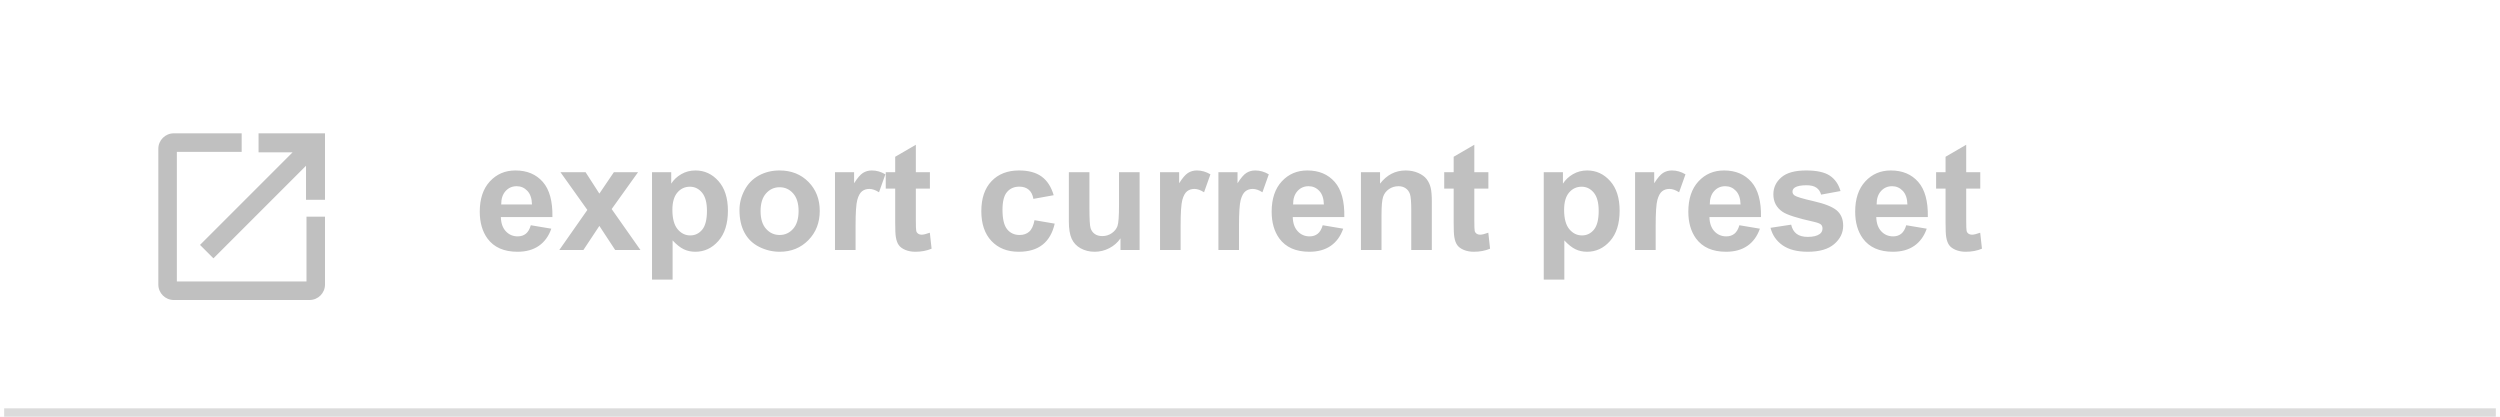
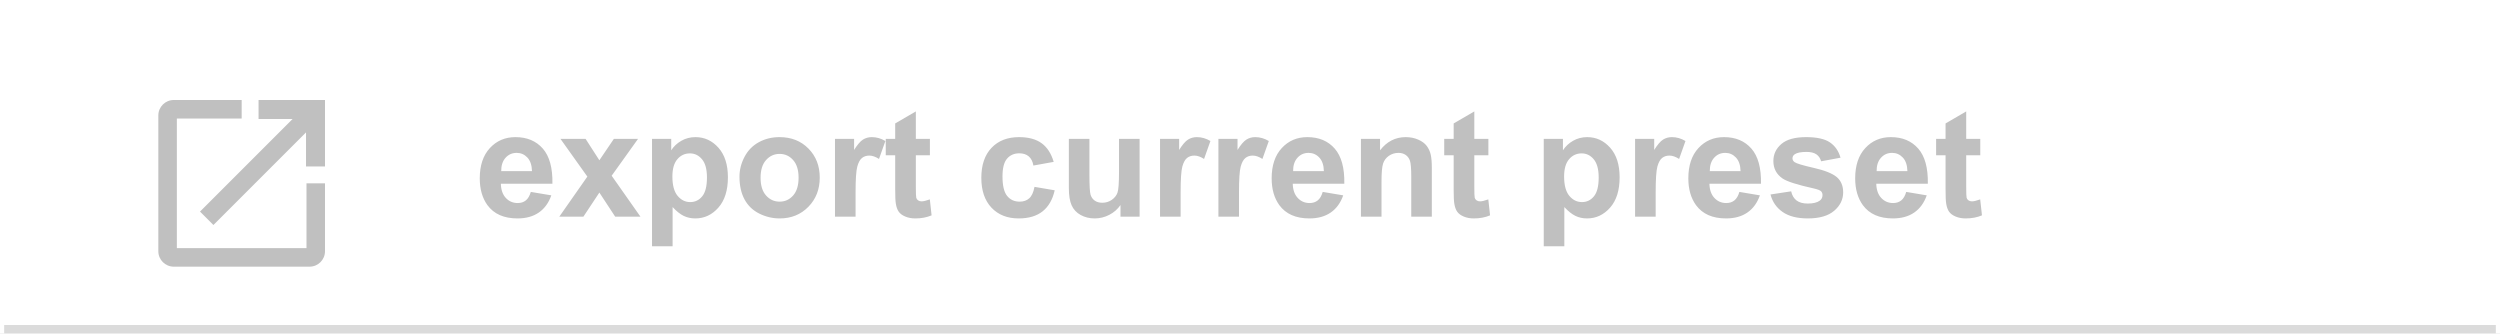
- <svg xmlns="http://www.w3.org/2000/svg" width="300px" height="50px" viewBox="0 0 300 50" version="1.1">
+ <svg xmlns="http://www.w3.org/2000/svg" width="300px" height="40px" viewBox="0 0 300 40" version="1.1">
  <g stroke="none" stroke-width="1" fill="none" fill-rule="evenodd">
-     <g id="ExportOFF">
-       <rect fill="#FFFFFF" x="0" y="0" width="300" height="50" />
-       <path stroke="#DBDBDB" stroke-linecap="square" d="M1,49.5 L299,49.5" />
-       <path fill="#C0C0C0" fill-rule="nonzero" d="M63.697,27.029 L66.158,27.442 C65.842,28.345 65.342,29.032 64.66,29.503 C63.977,29.975 63.123,30.211 62.098,30.211 C60.475,30.211 59.273,29.681 58.494,28.62 C57.879,27.771 57.571,26.698 57.571,25.403 C57.571,23.856 57.976,22.645 58.784,21.769 C59.593,20.893 60.615,20.455 61.852,20.455 C63.24,20.455 64.336,20.914 65.139,21.831 C65.941,22.748 66.325,24.152 66.29,26.045 L60.103,26.045 C60.12,26.777 60.319,27.347 60.7,27.754 C61.081,28.162 61.556,28.365 62.124,28.365 C62.511,28.365 62.836,28.26 63.1,28.049 C63.363,27.838 63.562,27.498 63.697,27.029 Z M63.838,24.533 C63.82,23.818 63.636,23.275 63.284,22.903 C62.933,22.531 62.505,22.345 62.001,22.345 C61.462,22.345 61.017,22.541 60.665,22.934 C60.313,23.326 60.141,23.859 60.146,24.533 L63.838,24.533 Z M67.116,30 L70.482,25.192 L67.257,20.666 L70.271,20.666 L71.924,23.232 L73.664,20.666 L76.564,20.666 L73.4,25.087 L76.854,30 L73.822,30 L71.924,27.108 L70.008,30 L67.116,30 Z M78.243,20.666 L80.546,20.666 L80.546,22.037 C80.845,21.568 81.249,21.188 81.759,20.895 C82.269,20.602 82.834,20.455 83.455,20.455 C84.539,20.455 85.459,20.88 86.215,21.729 C86.971,22.579 87.349,23.763 87.349,25.28 C87.349,26.839 86.968,28.05 86.206,28.915 C85.444,29.779 84.521,30.211 83.438,30.211 C82.922,30.211 82.455,30.108 82.036,29.903 C81.617,29.698 81.176,29.347 80.713,28.849 L80.713,33.551 L78.243,33.551 L78.243,20.666 Z M80.687,25.175 C80.687,26.224 80.895,26.999 81.311,27.5 C81.727,28 82.233,28.251 82.831,28.251 C83.405,28.251 83.883,28.021 84.264,27.561 C84.645,27.101 84.835,26.347 84.835,25.298 C84.835,24.319 84.639,23.593 84.246,23.118 C83.854,22.644 83.367,22.406 82.787,22.406 C82.184,22.406 81.683,22.639 81.284,23.105 C80.886,23.571 80.687,24.261 80.687,25.175 Z M88.737,25.201 C88.737,24.381 88.939,23.587 89.344,22.819 C89.748,22.052 90.321,21.466 91.062,21.062 C91.803,20.657 92.631,20.455 93.545,20.455 C94.957,20.455 96.114,20.914 97.017,21.831 C97.919,22.748 98.37,23.906 98.37,25.307 C98.37,26.719 97.915,27.889 97.003,28.818 C96.092,29.747 94.945,30.211 93.562,30.211 C92.707,30.211 91.891,30.018 91.115,29.631 C90.338,29.244 89.748,28.677 89.344,27.93 C88.939,27.183 88.737,26.273 88.737,25.201 Z M91.269,25.333 C91.269,26.259 91.488,26.968 91.928,27.46 C92.367,27.952 92.909,28.198 93.554,28.198 C94.198,28.198 94.739,27.952 95.175,27.46 C95.612,26.968 95.83,26.253 95.83,25.315 C95.83,24.401 95.612,23.698 95.175,23.206 C94.739,22.714 94.198,22.468 93.554,22.468 C92.909,22.468 92.367,22.714 91.928,23.206 C91.488,23.698 91.269,24.407 91.269,25.333 Z M102.668,30 L100.198,30 L100.198,20.666 L102.492,20.666 L102.492,21.993 C102.885,21.366 103.238,20.953 103.551,20.754 C103.865,20.555 104.221,20.455 104.619,20.455 C105.182,20.455 105.724,20.61 106.245,20.921 L105.48,23.074 C105.064,22.805 104.678,22.67 104.32,22.67 C103.975,22.67 103.682,22.765 103.441,22.956 C103.201,23.146 103.012,23.49 102.875,23.988 C102.737,24.486 102.668,25.529 102.668,27.117 L102.668,30 Z M111.589,20.666 L111.589,22.635 L109.901,22.635 L109.901,26.396 C109.901,27.158 109.917,27.602 109.95,27.728 C109.982,27.854 110.055,27.958 110.169,28.04 C110.284,28.122 110.423,28.163 110.587,28.163 C110.815,28.163 111.146,28.084 111.58,27.926 L111.791,29.842 C111.217,30.088 110.566,30.211 109.84,30.211 C109.395,30.211 108.993,30.136 108.636,29.987 C108.278,29.837 108.016,29.644 107.849,29.407 C107.682,29.169 107.566,28.849 107.502,28.444 C107.449,28.157 107.423,27.577 107.423,26.704 L107.423,22.635 L106.289,22.635 L106.289,20.666 L107.423,20.666 L107.423,18.812 L109.901,17.37 L109.901,20.666 L111.589,20.666 Z M126.442,23.426 L124.008,23.865 C123.926,23.379 123.74,23.013 123.45,22.767 C123.16,22.521 122.783,22.397 122.32,22.397 C121.705,22.397 121.214,22.61 120.848,23.035 C120.482,23.459 120.299,24.17 120.299,25.166 C120.299,26.273 120.485,27.056 120.857,27.513 C121.229,27.97 121.729,28.198 122.355,28.198 C122.824,28.198 123.208,28.065 123.507,27.798 C123.806,27.532 124.017,27.073 124.14,26.423 L126.565,26.836 C126.313,27.949 125.83,28.79 125.115,29.358 C124.4,29.927 123.442,30.211 122.241,30.211 C120.876,30.211 119.788,29.78 118.976,28.919 C118.165,28.058 117.759,26.865 117.759,25.342 C117.759,23.801 118.166,22.601 118.98,21.743 C119.795,20.884 120.896,20.455 122.285,20.455 C123.422,20.455 124.326,20.7 124.997,21.189 C125.667,21.678 126.149,22.424 126.442,23.426 Z M134.458,30 L134.458,28.603 C134.118,29.101 133.671,29.493 133.118,29.78 C132.564,30.067 131.979,30.211 131.364,30.211 C130.737,30.211 130.175,30.073 129.677,29.798 C129.179,29.522 128.818,29.136 128.596,28.638 C128.373,28.14 128.262,27.451 128.262,26.572 L128.262,20.666 L130.731,20.666 L130.731,24.955 C130.731,26.268 130.777,27.072 130.868,27.368 C130.958,27.664 131.124,27.898 131.364,28.071 C131.604,28.244 131.909,28.33 132.278,28.33 C132.7,28.33 133.078,28.214 133.412,27.983 C133.746,27.751 133.975,27.464 134.098,27.122 C134.221,26.779 134.282,25.939 134.282,24.604 L134.282,20.666 L136.752,20.666 L136.752,30 L134.458,30 Z M141.674,30 L139.204,30 L139.204,20.666 L141.498,20.666 L141.498,21.993 C141.891,21.366 142.244,20.953 142.557,20.754 C142.871,20.555 143.227,20.455 143.625,20.455 C144.188,20.455 144.729,20.61 145.251,20.921 L144.486,23.074 C144.07,22.805 143.684,22.67 143.326,22.67 C142.98,22.67 142.688,22.765 142.447,22.956 C142.207,23.146 142.018,23.49 141.88,23.988 C141.743,24.486 141.674,25.529 141.674,27.117 L141.674,30 Z M148.679,30 L146.209,30 L146.209,20.666 L148.503,20.666 L148.503,21.993 C148.896,21.366 149.249,20.953 149.562,20.754 C149.875,20.555 150.231,20.455 150.63,20.455 C151.192,20.455 151.734,20.61 152.256,20.921 L151.491,23.074 C151.075,22.805 150.688,22.67 150.331,22.67 C149.985,22.67 149.692,22.765 149.452,22.956 C149.212,23.146 149.023,23.49 148.885,23.988 C148.748,24.486 148.679,25.529 148.679,27.117 L148.679,30 Z M158.725,27.029 L161.186,27.442 C160.869,28.345 160.37,29.032 159.687,29.503 C159.004,29.975 158.15,30.211 157.125,30.211 C155.502,30.211 154.301,29.681 153.521,28.62 C152.906,27.771 152.599,26.698 152.599,25.403 C152.599,23.856 153.003,22.645 153.812,21.769 C154.62,20.893 155.643,20.455 156.879,20.455 C158.268,20.455 159.363,20.914 160.166,21.831 C160.969,22.748 161.353,24.152 161.317,26.045 L155.13,26.045 C155.147,26.777 155.347,27.347 155.728,27.754 C156.108,28.162 156.583,28.365 157.151,28.365 C157.538,28.365 157.863,28.26 158.127,28.049 C158.391,27.838 158.59,27.498 158.725,27.029 Z M158.865,24.533 C158.848,23.818 158.663,23.275 158.312,22.903 C157.96,22.531 157.532,22.345 157.028,22.345 C156.489,22.345 156.044,22.541 155.692,22.934 C155.341,23.326 155.168,23.859 155.174,24.533 L158.865,24.533 Z M171.82,30 L169.351,30 L169.351,25.236 C169.351,24.229 169.298,23.577 169.192,23.281 C169.087,22.985 168.916,22.755 168.678,22.591 C168.441,22.427 168.155,22.345 167.821,22.345 C167.394,22.345 167.01,22.462 166.67,22.696 C166.33,22.931 166.097,23.241 165.971,23.628 C165.845,24.015 165.782,24.729 165.782,25.772 L165.782,30 L163.312,30 L163.312,20.666 L165.606,20.666 L165.606,22.037 C166.421,20.982 167.446,20.455 168.683,20.455 C169.228,20.455 169.726,20.553 170.177,20.75 C170.628,20.946 170.969,21.196 171.201,21.501 C171.432,21.806 171.593,22.151 171.684,22.538 C171.775,22.925 171.82,23.479 171.82,24.199 L171.82,30 Z M178.605,20.666 L178.605,22.635 L176.918,22.635 L176.918,26.396 C176.918,27.158 176.934,27.602 176.966,27.728 C176.999,27.854 177.072,27.958 177.186,28.04 C177.3,28.122 177.439,28.163 177.604,28.163 C177.832,28.163 178.163,28.084 178.597,27.926 L178.808,29.842 C178.233,30.088 177.583,30.211 176.856,30.211 C176.411,30.211 176.01,30.136 175.652,29.987 C175.295,29.837 175.033,29.644 174.866,29.407 C174.699,29.169 174.583,28.849 174.519,28.444 C174.466,28.157 174.439,27.577 174.439,26.704 L174.439,22.635 L173.306,22.635 L173.306,20.666 L174.439,20.666 L174.439,18.812 L176.918,17.37 L176.918,20.666 L178.605,20.666 Z M185.25,20.666 L187.553,20.666 L187.553,22.037 C187.852,21.568 188.256,21.188 188.766,20.895 C189.275,20.602 189.841,20.455 190.462,20.455 C191.546,20.455 192.466,20.88 193.222,21.729 C193.978,22.579 194.355,23.763 194.355,25.28 C194.355,26.839 193.975,28.05 193.213,28.915 C192.451,29.779 191.528,30.211 190.444,30.211 C189.929,30.211 189.461,30.108 189.042,29.903 C188.624,29.698 188.183,29.347 187.72,28.849 L187.72,33.551 L185.25,33.551 L185.25,20.666 Z M187.693,25.175 C187.693,26.224 187.901,26.999 188.317,27.5 C188.733,28 189.24,28.251 189.838,28.251 C190.412,28.251 190.89,28.021 191.271,27.561 C191.651,27.101 191.842,26.347 191.842,25.298 C191.842,24.319 191.646,23.593 191.253,23.118 C190.86,22.644 190.374,22.406 189.794,22.406 C189.19,22.406 188.689,22.639 188.291,23.105 C187.893,23.571 187.693,24.261 187.693,25.175 Z M198.68,30 L196.21,30 L196.21,20.666 L198.504,20.666 L198.504,21.993 C198.896,21.366 199.25,20.953 199.563,20.754 C199.876,20.555 200.232,20.455 200.631,20.455 C201.193,20.455 201.735,20.61 202.257,20.921 L201.492,23.074 C201.076,22.805 200.689,22.67 200.332,22.67 C199.986,22.67 199.693,22.765 199.453,22.956 C199.213,23.146 199.024,23.49 198.886,23.988 C198.749,24.486 198.68,25.529 198.68,27.117 L198.68,30 Z M208.726,27.029 L211.187,27.442 C210.87,28.345 210.371,29.032 209.688,29.503 C209.005,29.975 208.151,30.211 207.126,30.211 C205.503,30.211 204.302,29.681 203.522,28.62 C202.907,27.771 202.6,26.698 202.6,25.403 C202.6,23.856 203.004,22.645 203.812,21.769 C204.621,20.893 205.644,20.455 206.88,20.455 C208.269,20.455 209.364,20.914 210.167,21.831 C210.97,22.748 211.354,24.152 211.318,26.045 L205.131,26.045 C205.148,26.777 205.348,27.347 205.729,27.754 C206.109,28.162 206.584,28.365 207.152,28.365 C207.539,28.365 207.864,28.26 208.128,28.049 C208.392,27.838 208.591,27.498 208.726,27.029 Z M208.866,24.533 C208.849,23.818 208.664,23.275 208.312,22.903 C207.961,22.531 207.533,22.345 207.029,22.345 C206.49,22.345 206.045,22.541 205.693,22.934 C205.342,23.326 205.169,23.859 205.175,24.533 L208.866,24.533 Z M212.461,27.337 L214.939,26.959 C215.045,27.439 215.259,27.804 215.581,28.053 C215.903,28.302 216.354,28.427 216.935,28.427 C217.573,28.427 218.054,28.31 218.376,28.075 C218.593,27.911 218.701,27.691 218.701,27.416 C218.701,27.229 218.643,27.073 218.525,26.95 C218.402,26.833 218.127,26.725 217.699,26.625 C215.707,26.186 214.444,25.784 213.911,25.421 C213.173,24.917 212.804,24.217 212.804,23.32 C212.804,22.512 213.123,21.832 213.762,21.281 C214.4,20.73 215.391,20.455 216.732,20.455 C218.01,20.455 218.959,20.663 219.58,21.079 C220.201,21.495 220.629,22.11 220.863,22.925 L218.534,23.355 C218.435,22.992 218.246,22.714 217.967,22.521 C217.689,22.327 217.292,22.23 216.776,22.23 C216.126,22.23 215.66,22.321 215.379,22.503 C215.191,22.632 215.098,22.799 215.098,23.004 C215.098,23.18 215.18,23.329 215.344,23.452 C215.566,23.616 216.335,23.848 217.651,24.146 C218.966,24.445 219.885,24.812 220.406,25.245 C220.922,25.685 221.18,26.297 221.18,27.082 C221.18,27.938 220.822,28.673 220.107,29.288 C219.393,29.903 218.335,30.211 216.935,30.211 C215.663,30.211 214.657,29.953 213.916,29.438 C213.174,28.922 212.689,28.222 212.461,27.337 Z M228.747,27.029 L231.208,27.442 C230.892,28.345 230.392,29.032 229.709,29.503 C229.027,29.975 228.173,30.211 227.147,30.211 C225.524,30.211 224.323,29.681 223.544,28.62 C222.929,27.771 222.621,26.698 222.621,25.403 C222.621,23.856 223.025,22.645 223.834,21.769 C224.643,20.893 225.665,20.455 226.901,20.455 C228.29,20.455 229.386,20.914 230.188,21.831 C230.991,22.748 231.375,24.152 231.34,26.045 L225.152,26.045 C225.17,26.777 225.369,27.347 225.75,27.754 C226.131,28.162 226.605,28.365 227.174,28.365 C227.561,28.365 227.886,28.26 228.149,28.049 C228.413,27.838 228.612,27.498 228.747,27.029 Z M228.888,24.533 C228.87,23.818 228.686,23.275 228.334,22.903 C227.982,22.531 227.555,22.345 227.051,22.345 C226.512,22.345 226.066,22.541 225.715,22.934 C225.363,23.326 225.19,23.859 225.196,24.533 L228.888,24.533 Z M237.633,20.666 L237.633,22.635 L235.945,22.635 L235.945,26.396 C235.945,27.158 235.961,27.602 235.994,27.728 C236.026,27.854 236.099,27.958 236.213,28.04 C236.328,28.122 236.467,28.163 236.631,28.163 C236.859,28.163 237.19,28.084 237.624,27.926 L237.835,29.842 C237.261,30.088 236.61,30.211 235.884,30.211 C235.438,30.211 235.037,30.136 234.68,29.987 C234.322,29.837 234.06,29.644 233.893,29.407 C233.726,29.169 233.61,28.849 233.546,28.444 C233.493,28.157 233.467,27.577 233.467,26.704 L233.467,22.635 L232.333,22.635 L232.333,20.666 L233.467,20.666 L233.467,18.812 L235.945,17.37 L235.945,20.666 L237.633,20.666 Z" />
-       <path fill="#C0C0C0" fill-rule="nonzero" d="M31.027,16 L36.722,16 L39,16 L39,18.278 L39,23.973 L36.722,23.973 L36.722,19.888 L25.61,31 L24,29.39 L35.112,18.278 L31.027,18.278 L31.027,16 Z M36.778,33.778 L36.778,26 L39,26 L39,34.148 C39,35.171 38.171,36 37.148,36 L20.852,36 C19.829,36 19,35.171 19,34.148 L19,17.852 C19,16.829 19.829,16 20.852,16 L29,16 L29,18.222 L21.222,18.222 L21.222,33.778 L36.778,33.778 Z" />
+     <g id="Export">
+       <rect fill="#FFFFFF" x="0" y="0" width="300" height="40" />
+       <line x1="1" y1="39.5" x2="299" y2="39.5" id="Line" stroke="#DBDBDB" stroke-linecap="square" />
+       <path fill="#C0C0C0" fill-rule="nonzero" d="M62.098,26.211 C63.123,26.211 63.977,25.975 64.66,25.503 C65.342,25.032 65.842,24.345 66.158,23.442 L66.158,23.442 L63.697,23.029 C63.562,23.498 63.363,23.838 63.1,24.049 C62.836,24.26 62.511,24.365 62.124,24.365 C61.556,24.365 61.081,24.162 60.7,23.754 C60.319,23.347 60.12,22.777 60.103,22.045 L60.103,22.045 L66.29,22.045 C66.325,20.152 65.941,18.748 65.139,17.831 C64.336,16.914 63.24,16.455 61.852,16.455 C60.615,16.455 59.593,16.893 58.784,17.769 C57.976,18.645 57.571,19.856 57.571,21.403 C57.571,22.698 57.879,23.771 58.494,24.62 C59.273,25.681 60.475,26.211 62.098,26.211 Z M63.838,20.533 L60.146,20.533 C60.141,19.859 60.313,19.326 60.665,18.934 C61.017,18.541 61.462,18.345 62.001,18.345 C62.505,18.345 62.933,18.531 63.284,18.903 C63.636,19.275 63.82,19.818 63.838,20.533 L63.838,20.533 Z M70.008,26 L71.924,23.108 L73.822,26 L76.854,26 L73.4,21.087 L76.564,16.666 L73.664,16.666 L71.924,19.232 L70.271,16.666 L67.257,16.666 L70.482,21.192 L67.116,26 L70.008,26 Z M80.713,29.551 L80.713,24.849 C81.176,25.347 81.617,25.698 82.036,25.903 C82.455,26.108 82.922,26.211 83.438,26.211 C84.521,26.211 85.444,25.779 86.206,24.915 C86.968,24.05 87.349,22.839 87.349,21.28 C87.349,19.763 86.971,18.579 86.215,17.729 C85.459,16.88 84.539,16.455 83.455,16.455 C82.834,16.455 82.269,16.602 81.759,16.895 C81.249,17.188 80.845,17.568 80.546,18.037 L80.546,18.037 L80.546,16.666 L78.243,16.666 L78.243,29.551 L80.713,29.551 Z M82.831,24.251 C82.233,24.251 81.727,24 81.311,23.5 C80.895,22.999 80.687,22.224 80.687,21.175 C80.687,20.261 80.886,19.571 81.284,19.105 C81.683,18.639 82.184,18.406 82.787,18.406 C83.367,18.406 83.854,18.644 84.246,19.118 C84.639,19.593 84.835,20.319 84.835,21.298 C84.835,22.347 84.645,23.101 84.264,23.561 C83.883,24.021 83.405,24.251 82.831,24.251 Z M93.562,26.211 C94.945,26.211 96.092,25.747 97.003,24.818 C97.915,23.889 98.37,22.719 98.37,21.307 C98.37,19.906 97.919,18.748 97.017,17.831 C96.114,16.914 94.957,16.455 93.545,16.455 C92.631,16.455 91.803,16.657 91.062,17.062 C90.321,17.466 89.748,18.052 89.344,18.819 C88.939,19.587 88.737,20.381 88.737,21.201 C88.737,22.273 88.939,23.183 89.344,23.93 C89.748,24.677 90.338,25.244 91.115,25.631 C91.891,26.018 92.707,26.211 93.562,26.211 Z M93.554,24.198 C92.909,24.198 92.367,23.952 91.928,23.46 C91.488,22.968 91.269,22.259 91.269,21.333 C91.269,20.407 91.488,19.698 91.928,19.206 C92.367,18.714 92.909,18.468 93.554,18.468 C94.198,18.468 94.739,18.714 95.175,19.206 C95.612,19.698 95.83,20.401 95.83,21.315 C95.83,22.253 95.612,22.968 95.175,23.46 C94.739,23.952 94.198,24.198 93.554,24.198 Z M102.668,26 L102.668,23.117 C102.668,21.529 102.737,20.486 102.875,19.988 C103.012,19.49 103.201,19.146 103.441,18.956 C103.682,18.765 103.975,18.67 104.32,18.67 C104.678,18.67 105.064,18.805 105.48,19.074 L105.48,19.074 L106.245,16.921 C105.724,16.61 105.182,16.455 104.619,16.455 C104.221,16.455 103.865,16.555 103.551,16.754 C103.238,16.953 102.885,17.366 102.492,17.993 L102.492,17.993 L102.492,16.666 L100.198,16.666 L100.198,26 L102.668,26 Z M109.84,26.211 C110.566,26.211 111.217,26.088 111.791,25.842 L111.791,25.842 L111.58,23.926 C111.146,24.084 110.815,24.163 110.587,24.163 C110.423,24.163 110.284,24.122 110.169,24.04 C110.055,23.958 109.982,23.854 109.95,23.728 C109.917,23.602 109.901,23.158 109.901,22.396 L109.901,18.635 L111.589,18.635 L111.589,16.666 L109.901,16.666 L109.901,13.37 L107.423,14.812 L107.423,16.666 L106.289,16.666 L106.289,18.635 L107.423,18.635 L107.423,22.704 C107.423,23.577 107.449,24.157 107.502,24.444 C107.566,24.849 107.682,25.169 107.849,25.407 C108.016,25.644 108.278,25.837 108.636,25.987 C108.993,26.136 109.395,26.211 109.84,26.211 Z M122.241,26.211 C123.442,26.211 124.4,25.927 125.115,25.358 C125.83,24.79 126.313,23.949 126.565,22.836 L126.565,22.836 L124.14,22.423 C124.017,23.073 123.806,23.532 123.507,23.798 C123.208,24.065 122.824,24.198 122.355,24.198 C121.729,24.198 121.229,23.97 120.857,23.513 C120.485,23.056 120.299,22.273 120.299,21.166 C120.299,20.17 120.482,19.459 120.848,19.035 C121.214,18.61 121.705,18.397 122.32,18.397 C122.783,18.397 123.16,18.521 123.45,18.767 C123.74,19.013 123.926,19.379 124.008,19.865 L124.008,19.865 L126.442,19.426 C126.149,18.424 125.667,17.678 124.997,17.189 C124.326,16.7 123.422,16.455 122.285,16.455 C120.896,16.455 119.795,16.884 118.98,17.743 C118.166,18.601 117.759,19.801 117.759,21.342 C117.759,22.865 118.165,24.058 118.976,24.919 C119.788,25.78 120.876,26.211 122.241,26.211 Z M131.364,26.211 C131.979,26.211 132.564,26.067 133.118,25.78 C133.671,25.493 134.118,25.101 134.458,24.603 L134.458,24.603 L134.458,26 L136.752,26 L136.752,16.666 L134.282,16.666 L134.282,20.604 C134.282,21.939 134.221,22.779 134.098,23.122 C133.975,23.464 133.746,23.751 133.412,23.983 C133.078,24.214 132.7,24.33 132.278,24.33 C131.909,24.33 131.604,24.244 131.364,24.071 C131.124,23.898 130.958,23.664 130.868,23.368 C130.777,23.072 130.731,22.268 130.731,20.955 L130.731,20.955 L130.731,16.666 L128.262,16.666 L128.262,22.572 C128.262,23.451 128.373,24.14 128.596,24.638 C128.818,25.136 129.179,25.522 129.677,25.798 C130.175,26.073 130.737,26.211 131.364,26.211 Z M141.674,26 L141.674,23.117 C141.674,21.529 141.743,20.486 141.88,19.988 C142.018,19.49 142.207,19.146 142.447,18.956 C142.688,18.765 142.98,18.67 143.326,18.67 C143.684,18.67 144.07,18.805 144.486,19.074 L144.486,19.074 L145.251,16.921 C144.729,16.61 144.188,16.455 143.625,16.455 C143.227,16.455 142.871,16.555 142.557,16.754 C142.244,16.953 141.891,17.366 141.498,17.993 L141.498,17.993 L141.498,16.666 L139.204,16.666 L139.204,26 L141.674,26 Z M148.679,26 L148.679,23.117 C148.679,21.529 148.748,20.486 148.885,19.988 C149.023,19.49 149.212,19.146 149.452,18.956 C149.692,18.765 149.985,18.67 150.331,18.67 C150.688,18.67 151.075,18.805 151.491,19.074 L151.491,19.074 L152.256,16.921 C151.734,16.61 151.192,16.455 150.63,16.455 C150.231,16.455 149.875,16.555 149.562,16.754 C149.249,16.953 148.896,17.366 148.503,17.993 L148.503,17.993 L148.503,16.666 L146.209,16.666 L146.209,26 L148.679,26 Z M157.125,26.211 C158.15,26.211 159.004,25.975 159.687,25.503 C160.37,25.032 160.869,24.345 161.186,23.442 L161.186,23.442 L158.725,23.029 C158.59,23.498 158.391,23.838 158.127,24.049 C157.863,24.26 157.538,24.365 157.151,24.365 C156.583,24.365 156.108,24.162 155.728,23.754 C155.347,23.347 155.147,22.777 155.13,22.045 L155.13,22.045 L161.317,22.045 C161.353,20.152 160.969,18.748 160.166,17.831 C159.363,16.914 158.268,16.455 156.879,16.455 C155.643,16.455 154.62,16.893 153.812,17.769 C153.003,18.645 152.599,19.856 152.599,21.403 C152.599,22.698 152.906,23.771 153.521,24.62 C154.301,25.681 155.502,26.211 157.125,26.211 Z M158.865,20.533 L155.174,20.533 C155.168,19.859 155.341,19.326 155.692,18.934 C156.044,18.541 156.489,18.345 157.028,18.345 C157.532,18.345 157.96,18.531 158.312,18.903 C158.663,19.275 158.848,19.818 158.865,20.533 L158.865,20.533 Z M165.782,26 L165.782,21.772 C165.782,20.729 165.845,20.015 165.971,19.628 C166.097,19.241 166.33,18.931 166.67,18.696 C167.01,18.462 167.394,18.345 167.821,18.345 C168.155,18.345 168.441,18.427 168.678,18.591 C168.916,18.755 169.087,18.985 169.192,19.281 C169.298,19.577 169.351,20.229 169.351,21.236 L169.351,21.236 L169.351,26 L171.82,26 L171.82,20.199 C171.82,19.479 171.775,18.925 171.684,18.538 C171.593,18.151 171.432,17.806 171.201,17.501 C170.969,17.196 170.628,16.946 170.177,16.75 C169.726,16.553 169.228,16.455 168.683,16.455 C167.446,16.455 166.421,16.982 165.606,18.037 L165.606,18.037 L165.606,16.666 L163.312,16.666 L163.312,26 L165.782,26 Z M176.856,26.211 C177.583,26.211 178.233,26.088 178.808,25.842 L178.808,25.842 L178.597,23.926 C178.163,24.084 177.832,24.163 177.604,24.163 C177.439,24.163 177.3,24.122 177.186,24.04 C177.072,23.958 176.999,23.854 176.966,23.728 C176.934,23.602 176.918,23.158 176.918,22.396 L176.918,22.396 L176.918,18.635 L178.605,18.635 L178.605,16.666 L176.918,16.666 L176.918,13.37 L174.439,14.812 L174.439,16.666 L173.306,16.666 L173.306,18.635 L174.439,18.635 L174.439,22.704 C174.439,23.577 174.466,24.157 174.519,24.444 C174.583,24.849 174.699,25.169 174.866,25.407 C175.033,25.644 175.295,25.837 175.652,25.987 C176.01,26.136 176.411,26.211 176.856,26.211 Z M187.72,29.551 L187.72,24.849 C188.183,25.347 188.624,25.698 189.042,25.903 C189.461,26.108 189.929,26.211 190.444,26.211 C191.528,26.211 192.451,25.779 193.213,24.915 C193.975,24.05 194.355,22.839 194.355,21.28 C194.355,19.763 193.978,18.579 193.222,17.729 C192.466,16.88 191.546,16.455 190.462,16.455 C189.841,16.455 189.275,16.602 188.766,16.895 C188.256,17.188 187.852,17.568 187.553,18.037 L187.553,18.037 L187.553,16.666 L185.25,16.666 L185.25,29.551 L187.72,29.551 Z M189.838,24.251 C189.24,24.251 188.733,24 188.317,23.5 C187.901,22.999 187.693,22.224 187.693,21.175 C187.693,20.261 187.893,19.571 188.291,19.105 C188.689,18.639 189.19,18.406 189.794,18.406 C190.374,18.406 190.86,18.644 191.253,19.118 C191.646,19.593 191.842,20.319 191.842,21.298 C191.842,22.347 191.651,23.101 191.271,23.561 C190.89,24.021 190.412,24.251 189.838,24.251 Z M198.68,26 L198.68,23.117 C198.68,21.529 198.749,20.486 198.886,19.988 C199.024,19.49 199.213,19.146 199.453,18.956 C199.693,18.765 199.986,18.67 200.332,18.67 C200.689,18.67 201.076,18.805 201.492,19.074 L201.492,19.074 L202.257,16.921 C201.735,16.61 201.193,16.455 200.631,16.455 C200.232,16.455 199.876,16.555 199.563,16.754 C199.25,16.953 198.896,17.366 198.504,17.993 L198.504,17.993 L198.504,16.666 L196.21,16.666 L196.21,26 L198.68,26 Z M207.126,26.211 C208.151,26.211 209.005,25.975 209.688,25.503 C210.371,25.032 210.87,24.345 211.187,23.442 L211.187,23.442 L208.726,23.029 C208.591,23.498 208.392,23.838 208.128,24.049 C207.864,24.26 207.539,24.365 207.152,24.365 C206.584,24.365 206.109,24.162 205.729,23.754 C205.348,23.347 205.148,22.777 205.131,22.045 L205.131,22.045 L211.318,22.045 C211.354,20.152 210.97,18.748 210.167,17.831 C209.364,16.914 208.269,16.455 206.88,16.455 C205.644,16.455 204.621,16.893 203.812,17.769 C203.004,18.645 202.6,19.856 202.6,21.403 C202.6,22.698 202.907,23.771 203.522,24.62 C204.302,25.681 205.503,26.211 207.126,26.211 Z M208.866,20.533 L205.175,20.533 C205.169,19.859 205.342,19.326 205.693,18.934 C206.045,18.541 206.49,18.345 207.029,18.345 C207.533,18.345 207.961,18.531 208.312,18.903 C208.664,19.275 208.849,19.818 208.866,20.533 L208.866,20.533 Z M216.935,26.211 C218.335,26.211 219.393,25.903 220.107,25.288 C220.822,24.673 221.18,23.938 221.18,23.082 C221.18,22.297 220.922,21.685 220.406,21.245 C219.885,20.812 218.966,20.445 217.651,20.146 C216.335,19.848 215.566,19.616 215.344,19.452 C215.18,19.329 215.098,19.18 215.098,19.004 C215.098,18.799 215.191,18.632 215.379,18.503 C215.66,18.321 216.126,18.23 216.776,18.23 C217.292,18.23 217.689,18.327 217.967,18.521 C218.246,18.714 218.435,18.992 218.534,19.355 L218.534,19.355 L220.863,18.925 C220.629,18.11 220.201,17.495 219.58,17.079 C218.959,16.663 218.01,16.455 216.732,16.455 C215.391,16.455 214.4,16.73 213.762,17.281 C213.123,17.832 212.804,18.512 212.804,19.32 C212.804,20.217 213.173,20.917 213.911,21.421 C214.444,21.784 215.707,22.186 217.699,22.625 C218.127,22.725 218.402,22.833 218.525,22.95 C218.643,23.073 218.701,23.229 218.701,23.416 C218.701,23.691 218.593,23.911 218.376,24.075 C218.054,24.31 217.573,24.427 216.935,24.427 C216.354,24.427 215.903,24.302 215.581,24.053 C215.259,23.804 215.045,23.439 214.939,22.959 L214.939,22.959 L212.461,23.337 C212.689,24.222 213.174,24.922 213.916,25.438 C214.657,25.953 215.663,26.211 216.935,26.211 Z M227.147,26.211 C228.173,26.211 229.027,25.975 229.709,25.503 C230.392,25.032 230.892,24.345 231.208,23.442 L231.208,23.442 L228.747,23.029 C228.612,23.498 228.413,23.838 228.149,24.049 C227.886,24.26 227.561,24.365 227.174,24.365 C226.605,24.365 226.131,24.162 225.75,23.754 C225.369,23.347 225.17,22.777 225.152,22.045 L225.152,22.045 L231.34,22.045 C231.375,20.152 230.991,18.748 230.188,17.831 C229.386,16.914 228.29,16.455 226.901,16.455 C225.665,16.455 224.643,16.893 223.834,17.769 C223.025,18.645 222.621,19.856 222.621,21.403 C222.621,22.698 222.929,23.771 223.544,24.62 C224.323,25.681 225.524,26.211 227.147,26.211 Z M228.888,20.533 L225.196,20.533 C225.19,19.859 225.363,19.326 225.715,18.934 C226.066,18.541 226.512,18.345 227.051,18.345 C227.555,18.345 227.982,18.531 228.334,18.903 C228.686,19.275 228.87,19.818 228.888,20.533 L228.888,20.533 Z M235.884,26.211 C236.61,26.211 237.261,26.088 237.835,25.842 L237.835,25.842 L237.624,23.926 C237.19,24.084 236.859,24.163 236.631,24.163 C236.467,24.163 236.328,24.122 236.213,24.04 C236.099,23.958 236.026,23.854 235.994,23.728 C235.961,23.602 235.945,23.158 235.945,22.396 L235.945,18.635 L237.633,18.635 L237.633,16.666 L235.945,16.666 L235.945,13.37 L233.467,14.812 L233.467,16.666 L232.333,16.666 L232.333,18.635 L233.467,18.635 L233.467,22.704 C233.467,23.577 233.493,24.157 233.546,24.444 C233.61,24.849 233.726,25.169 233.893,25.407 C234.06,25.644 234.322,25.837 234.68,25.987 C235.037,26.136 235.438,26.211 235.884,26.211 Z" />
+       <path fill="#C0C0C0" fill-rule="nonzero" d="M29,12 L29,14.222 L21.222,14.222 L21.222,29.778 L36.778,29.778 L36.778,22 L39,22 L39,30.148 C39,31.171 38.171,32 37.148,32 L37.148,32 L20.852,32 C19.829,32 19,31.171 19,30.148 L19,30.148 L19,13.852 C19,12.829 19.829,12 20.852,12 L20.852,12 L29,12 Z M39,12 L39,19.973 L36.722,19.973 L36.722,15.888 L25.61,27 L24,25.39 L35.112,14.278 L31.027,14.278 L31.027,12 L39,12 Z" />
    </g>
  </g>
</svg>
